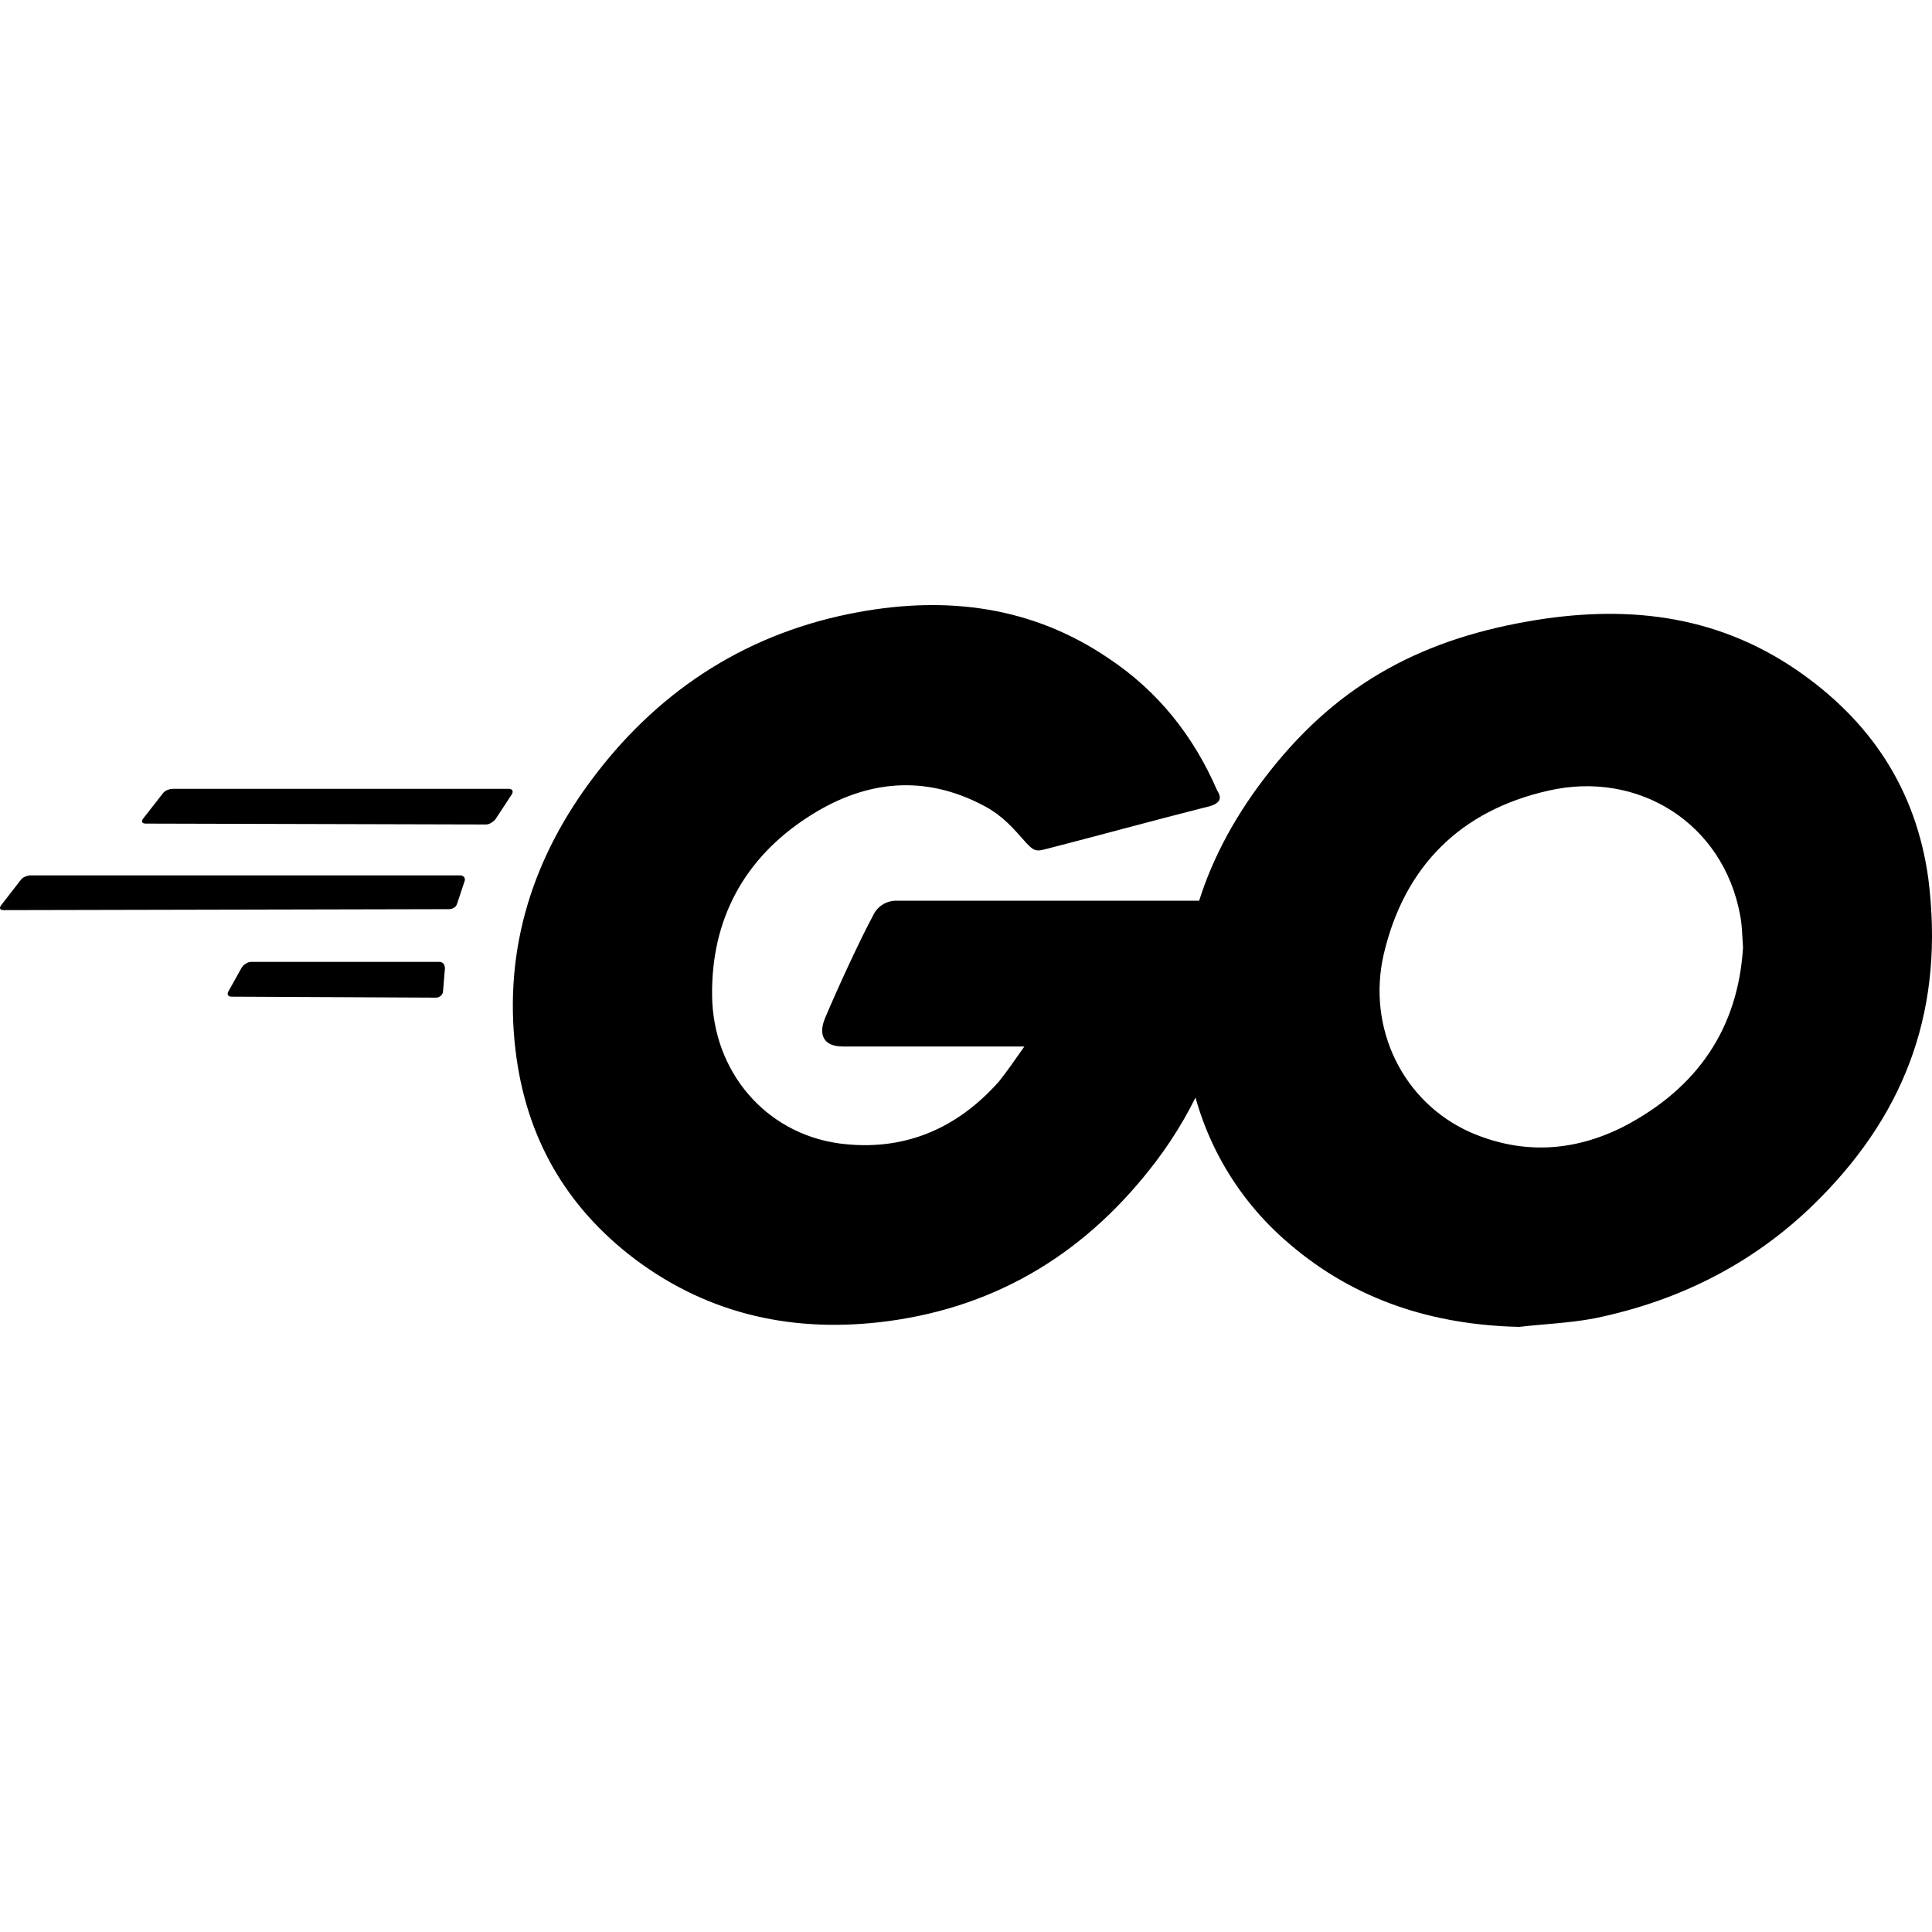
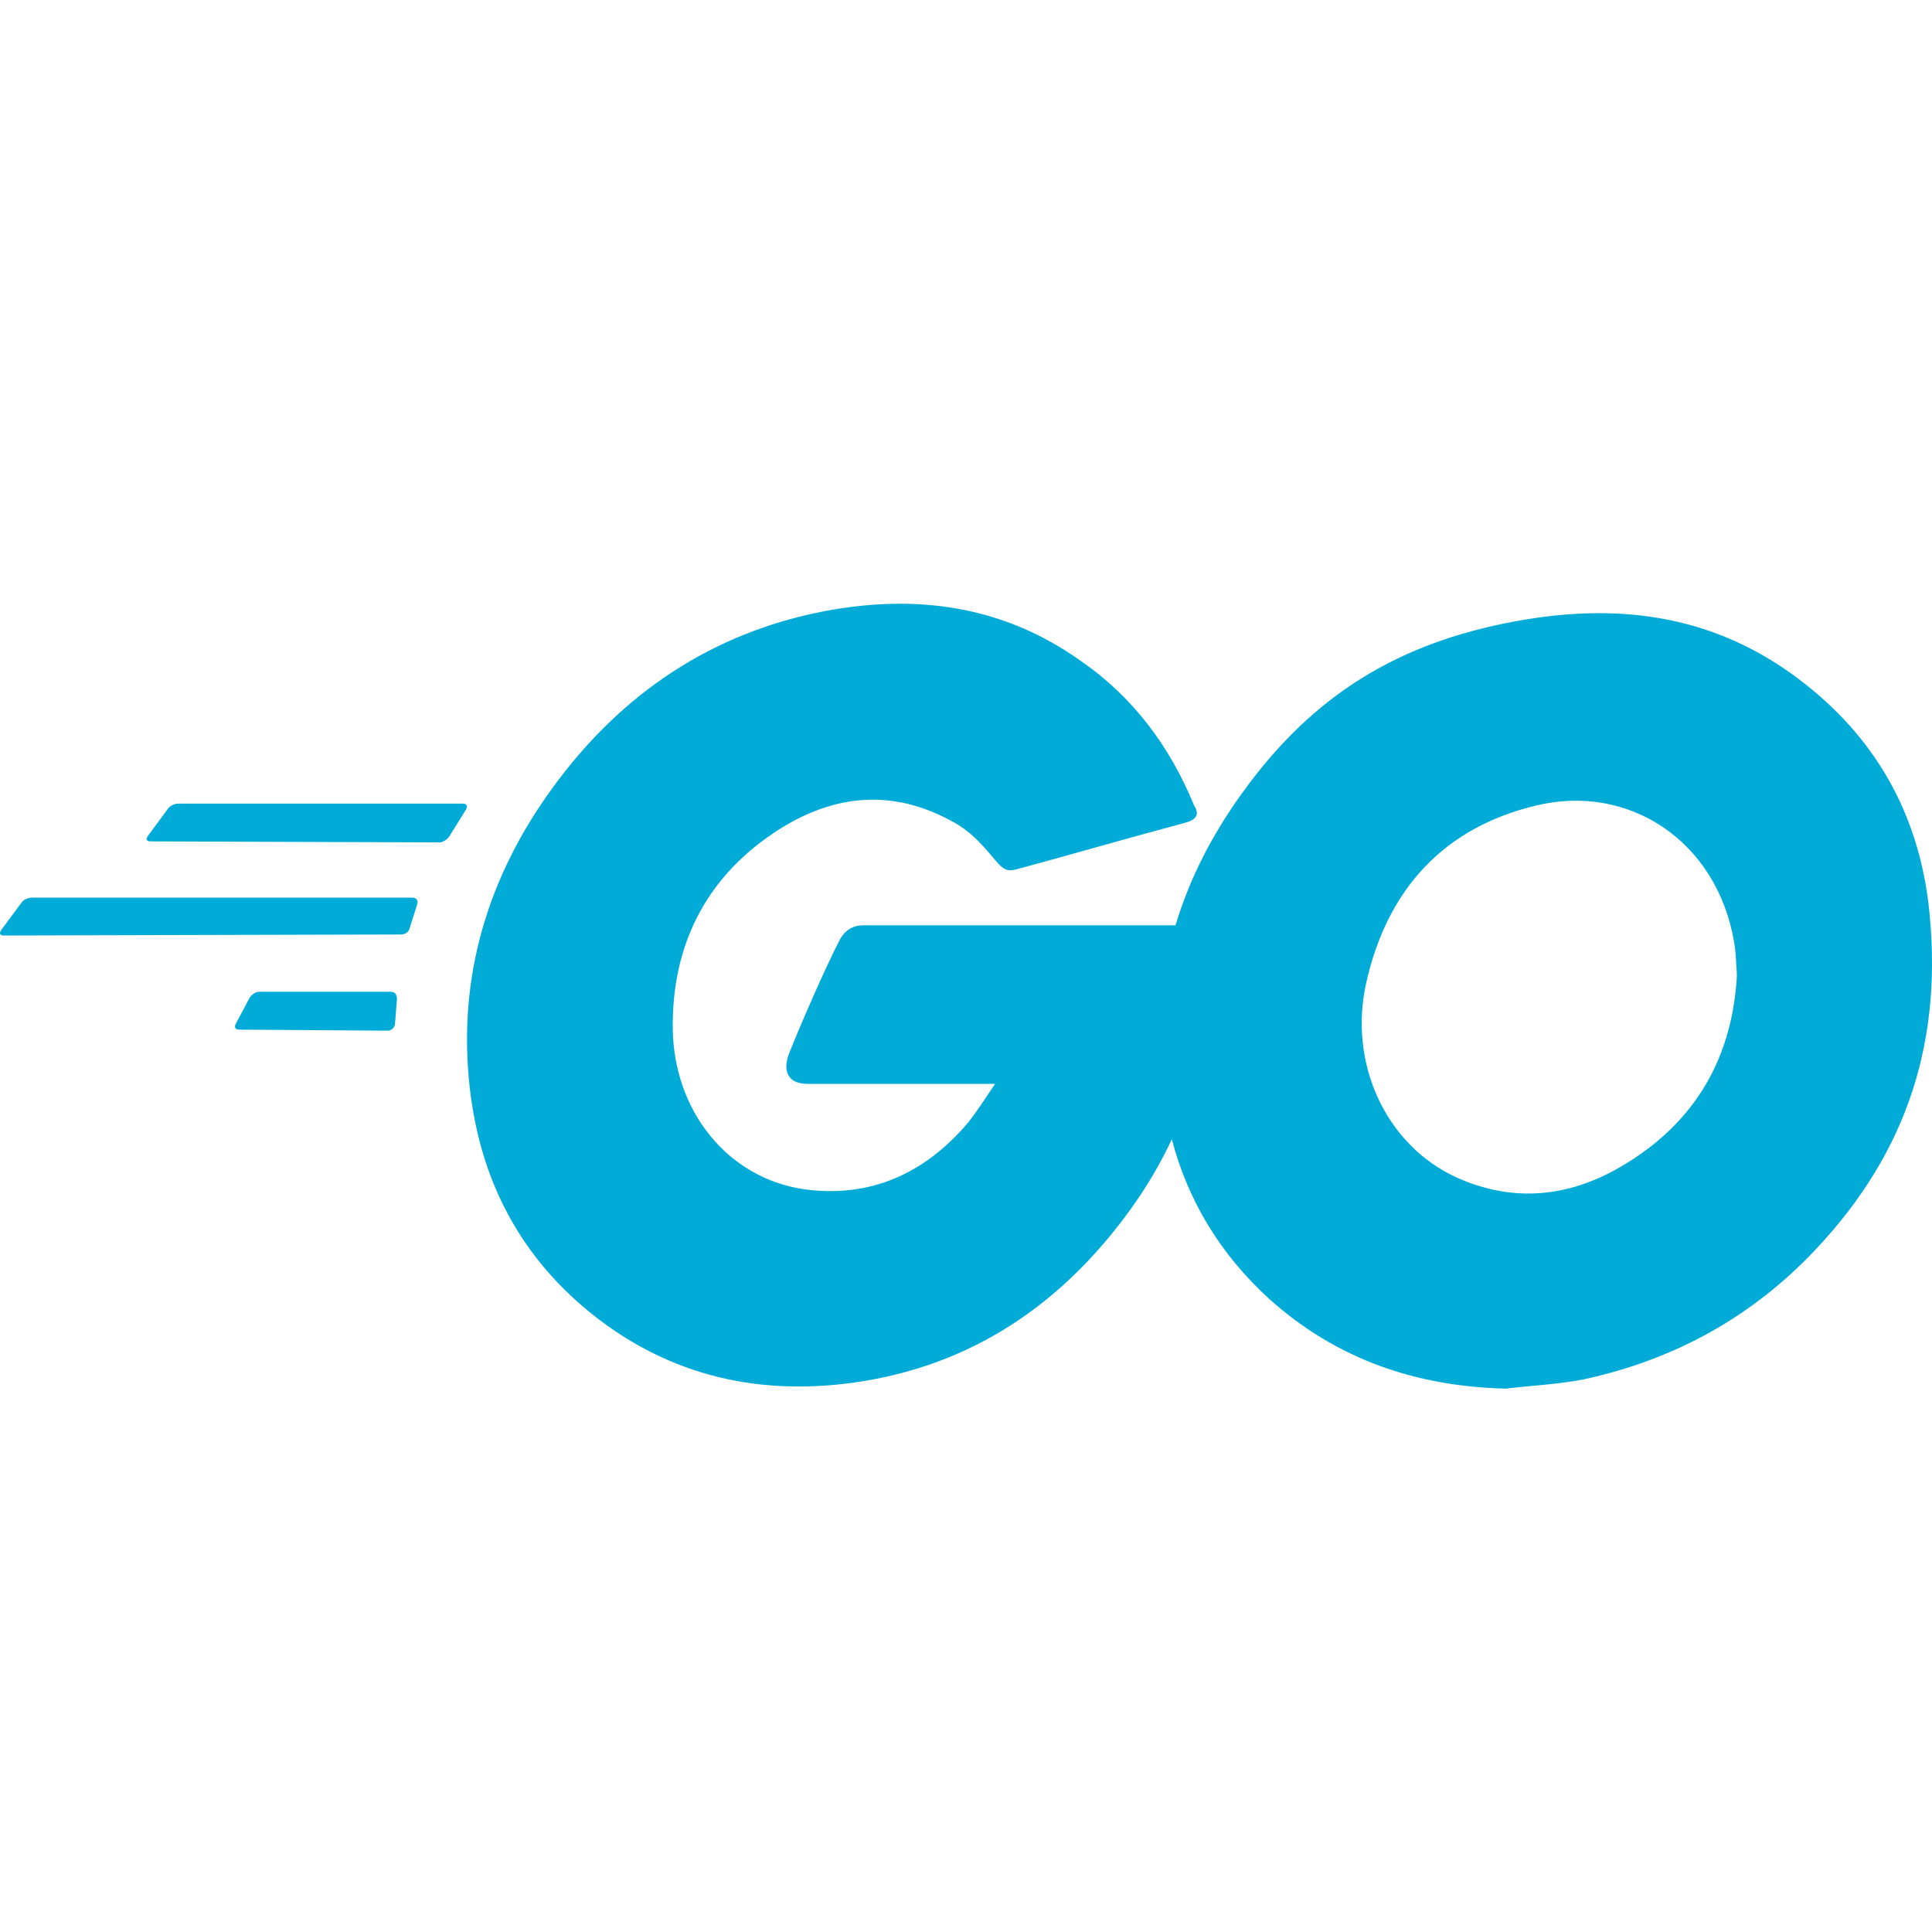
- <svg xmlns="http://www.w3.org/2000/svg" role="img" viewBox="0 0 24 24">
-   <path d="M1.811 10.231c-.047 0-.058-.023-.035-.059l.246-.315c.023-.035.081-.058.128-.058h4.172c.046 0 .058.035.035.07l-.199.303c-.023.036-.082.07-.117.07zM.047 11.306c-.047 0-.059-.023-.035-.058l.245-.316c.023-.035.082-.058.129-.058h5.328c.047 0 .07.035.058.07l-.093.28c-.012.047-.058.07-.105.07zm2.828 1.075c-.047 0-.059-.035-.035-.07l.163-.292c.023-.035.07-.07.117-.07h2.337c.047 0 .07.035.07.082l-.023.28c0 .047-.047.082-.082.082zm12.129-2.36c-.736.187-1.239.327-1.963.514-.176.046-.187.058-.34-.117-.174-.199-.303-.327-.548-.444-.737-.362-1.45-.257-2.115.175-.795.514-1.204 1.274-1.192 2.22.011.935.654 1.706 1.577 1.835.795.105 1.46-.175 1.987-.77.105-.13.198-.27.315-.434H10.47c-.245 0-.304-.152-.222-.35.152-.362.432-.97.596-1.274a.315.315 0 01.292-.187h4.253c-.023.316-.023.631-.07.947a4.983 4.983 0 01-.958 2.29c-.841 1.11-1.94 1.8-3.33 1.986-1.145.152-2.209-.07-3.143-.77-.865-.655-1.356-1.52-1.484-2.595-.152-1.274.222-2.419.993-3.424.83-1.086 1.928-1.776 3.272-2.02 1.098-.2 2.15-.07 3.096.571.62.41 1.063.97 1.356 1.648.07.105.023.164-.117.2m3.868 6.461c-1.064-.024-2.034-.328-2.852-1.029a3.665 3.665 0 01-1.262-2.255c-.21-1.32.152-2.489.947-3.529.853-1.122 1.881-1.706 3.272-1.95 1.192-.21 2.314-.095 3.33.595.923.63 1.496 1.484 1.648 2.605.198 1.578-.257 2.863-1.344 3.962-.771.783-1.718 1.273-2.805 1.495-.315.06-.63.07-.934.106zm2.78-4.72c-.011-.153-.011-.27-.034-.387-.21-1.157-1.274-1.81-2.384-1.554-1.087.245-1.788.935-2.045 2.033-.21.912.234 1.835 1.075 2.21.643.28 1.285.244 1.905-.07.923-.48 1.425-1.228 1.484-2.233z" />
+ <svg xmlns="http://www.w3.org/2000/svg" width="800px" height="800px" viewBox="0 0 32 32" fill="none">
+   <path fill-rule="evenodd" clip-rule="evenodd" d="M18.118 14.044C17.741 14.15 17.359 14.257 16.916 14.377C16.7 14.438 16.651 14.452 16.45 14.207C16.209 13.919 16.032 13.733 15.694 13.564C14.681 13.038 13.7 13.191 12.783 13.818C11.689 14.563 11.126 15.664 11.143 17.037C11.159 18.392 12.043 19.51 13.314 19.697C14.407 19.849 15.324 19.442 16.048 18.578C16.192 18.392 16.321 18.189 16.482 17.952H13.378C13.04 17.952 12.96 17.731 13.072 17.443C13.281 16.918 13.668 16.037 13.893 15.597C13.941 15.495 14.053 15.326 14.295 15.326H19.47C19.703 14.55 20.08 13.816 20.583 13.123C21.757 11.496 23.172 10.649 25.086 10.293C26.727 9.988 28.271 10.158 29.67 11.157C30.941 12.072 31.729 13.309 31.938 14.935C32.211 17.223 31.584 19.086 30.088 20.679C29.027 21.814 27.724 22.525 26.228 22.847C25.943 22.903 25.658 22.929 25.377 22.955C25.23 22.969 25.085 22.982 24.942 23C23.478 22.966 22.143 22.525 21.017 21.509C20.226 20.788 19.68 19.902 19.409 18.87C19.221 19.271 18.996 19.654 18.734 20.018C17.576 21.628 16.064 22.628 14.15 22.899C12.574 23.119 11.11 22.797 9.824 21.78C8.634 20.832 7.958 19.578 7.781 18.019C7.572 16.173 8.087 14.512 9.148 13.055C10.29 11.48 11.802 10.48 13.651 10.124C15.163 9.836 16.611 10.023 17.913 10.955C18.766 11.547 19.377 12.361 19.779 13.343C19.875 13.496 19.811 13.581 19.618 13.631C19.055 13.782 18.59 13.912 18.118 14.044ZM28.758 15.974C28.761 16.031 28.765 16.091 28.769 16.155C28.689 17.612 27.997 18.697 26.727 19.391C25.874 19.849 24.99 19.899 24.105 19.493C22.947 18.951 22.336 17.612 22.626 16.291C22.98 14.698 23.944 13.699 25.44 13.343C26.968 12.97 28.432 13.919 28.721 15.596C28.744 15.716 28.75 15.836 28.758 15.974Z" fill="#00ACD7" />
+   <path d="M2.445 13.852C2.412 13.902 2.429 13.936 2.493 13.936L7.283 13.953C7.331 13.953 7.411 13.902 7.443 13.852L7.717 13.411C7.749 13.36 7.733 13.31 7.669 13.31H2.959C2.895 13.31 2.815 13.344 2.782 13.394L2.445 13.852Z" fill="#00ACD7" />
+   <path d="M0.016 15.41C-0.016 15.461 7.45058e-09 15.495 0.064 15.495L6.639 15.478C6.704 15.478 6.768 15.444 6.784 15.376L6.913 14.97C6.929 14.919 6.897 14.868 6.832 14.868H0.531C0.466 14.868 0.386 14.902 0.354 14.953L0.016 15.41Z" fill="#00ACD7" />
+   <path d="M3.908 16.952C3.876 17.003 3.892 17.054 3.956 17.054L6.43 17.071C6.478 17.071 6.543 17.02 6.543 16.952L6.575 16.546C6.575 16.478 6.543 16.427 6.478 16.427H4.294C4.23 16.427 4.165 16.478 4.133 16.529L3.908 16.952Z" fill="#00ACD7" />
</svg>
